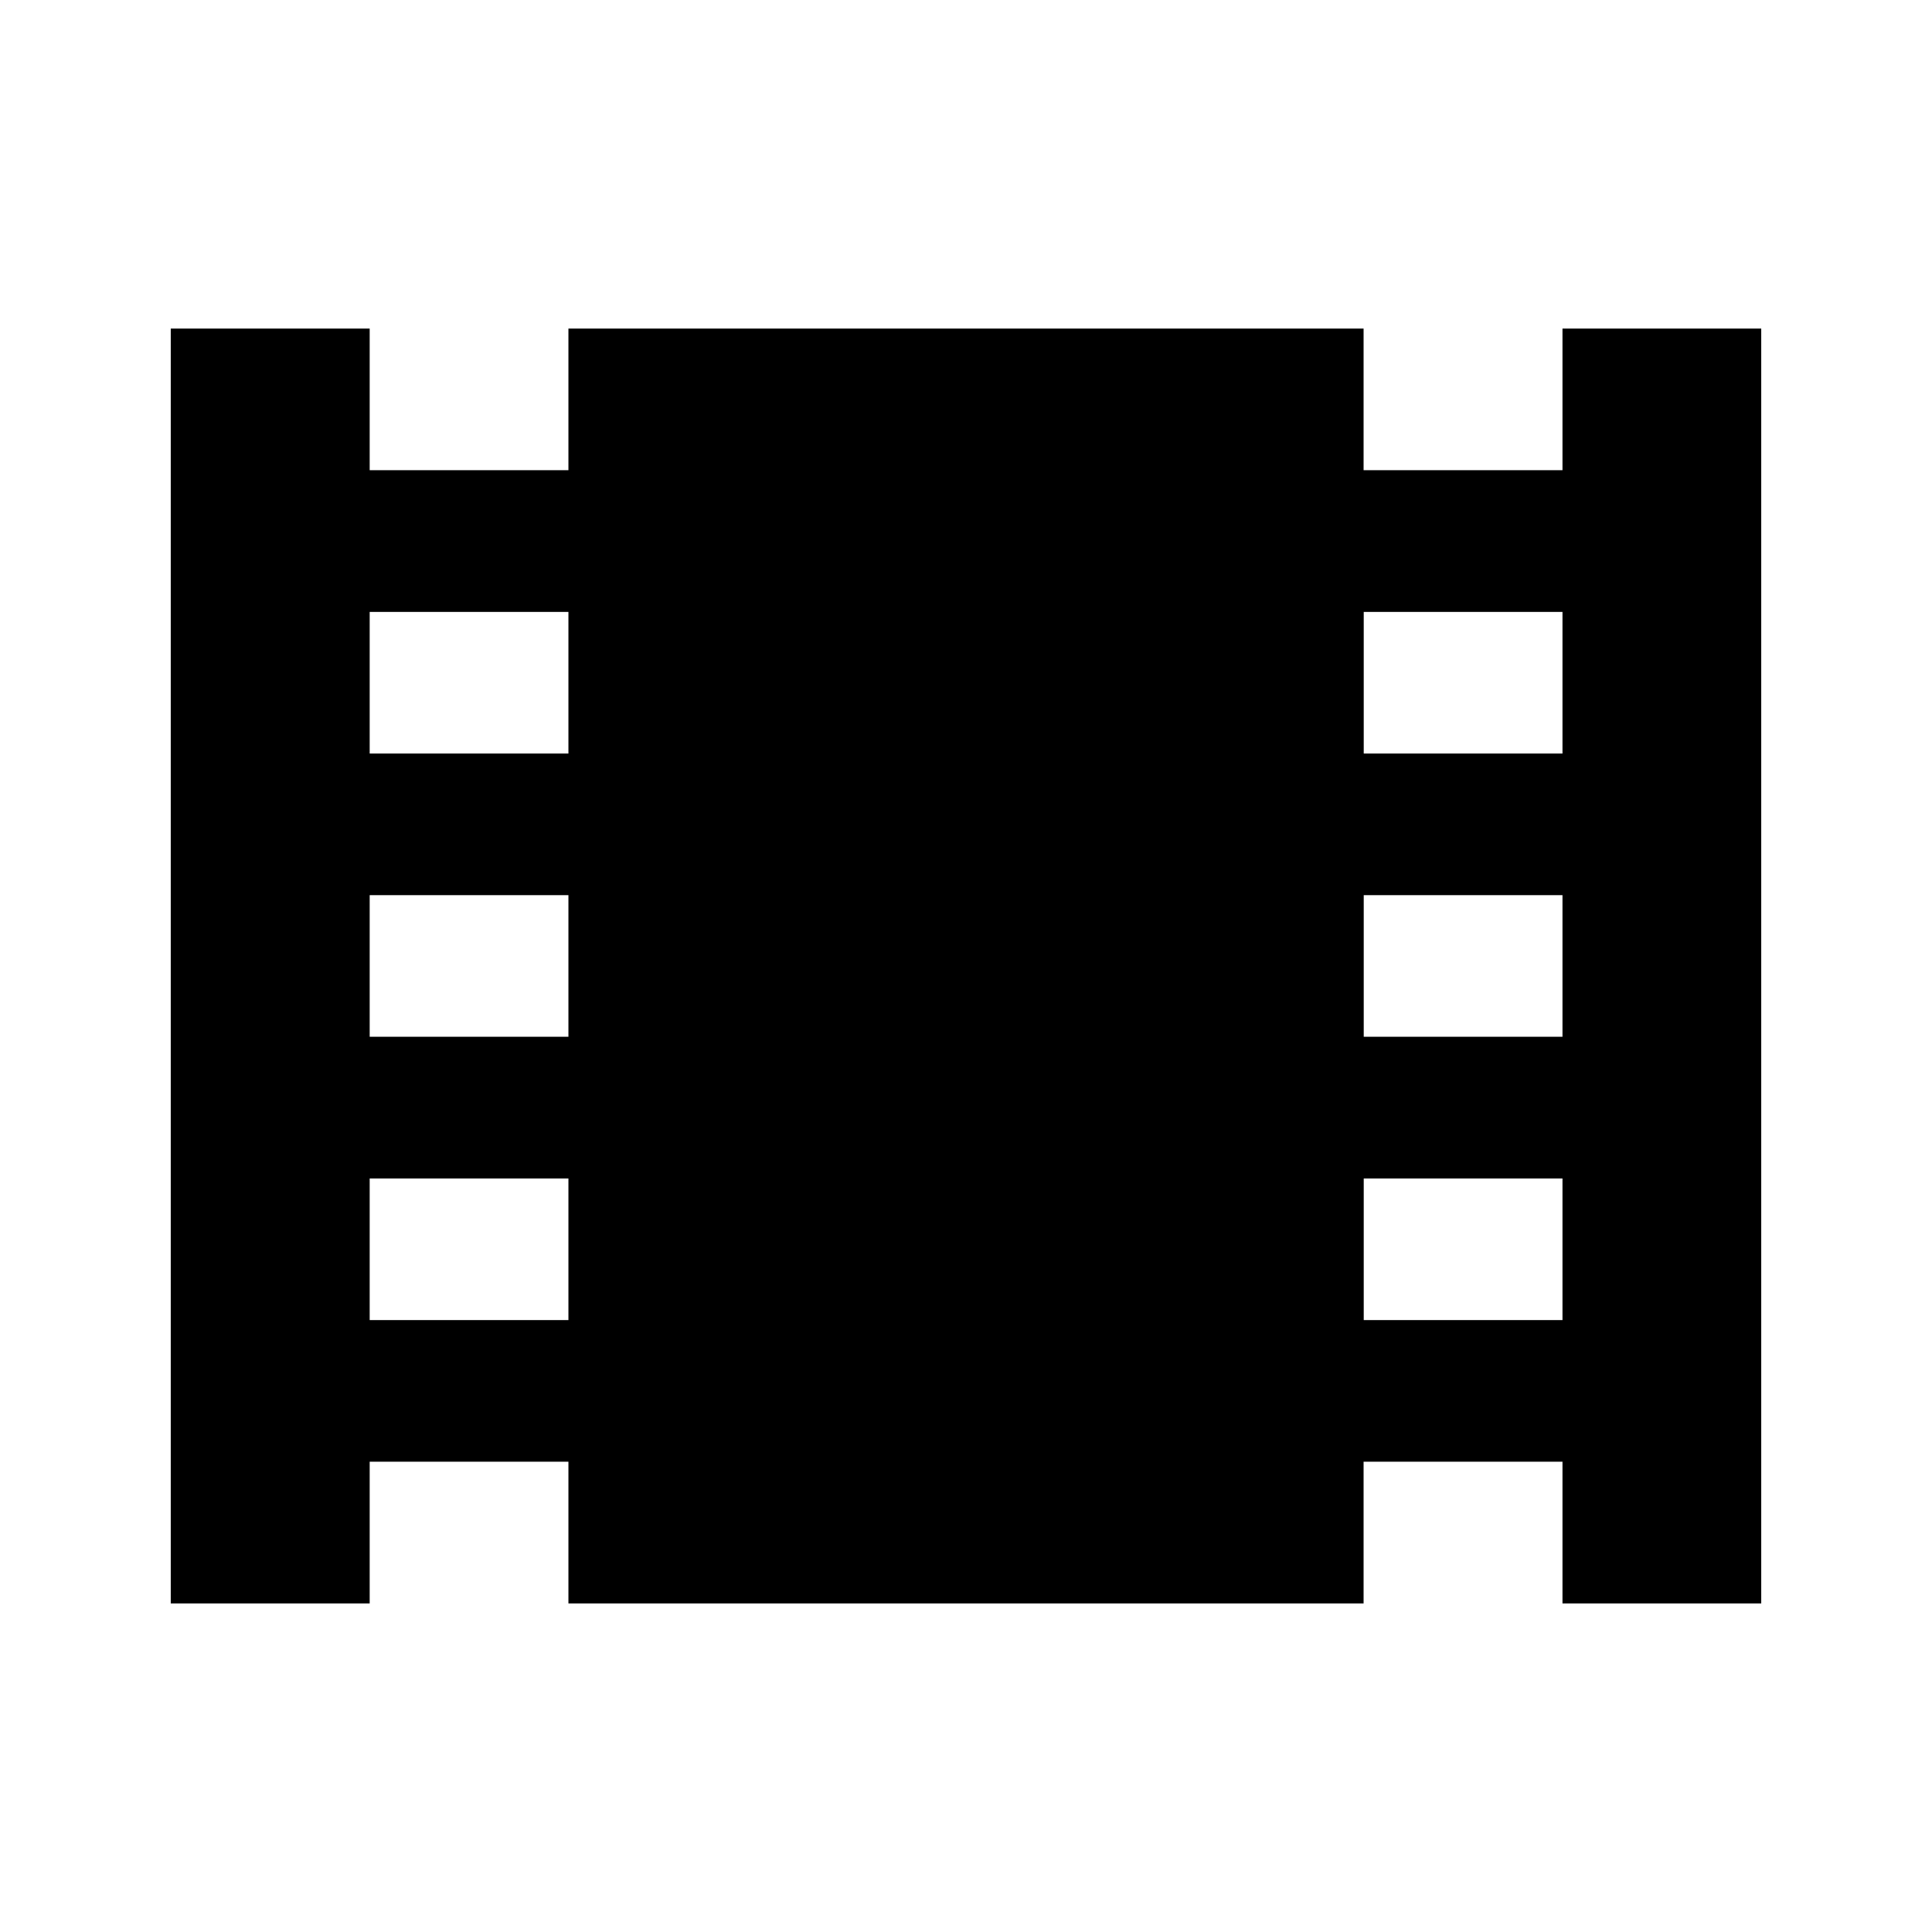
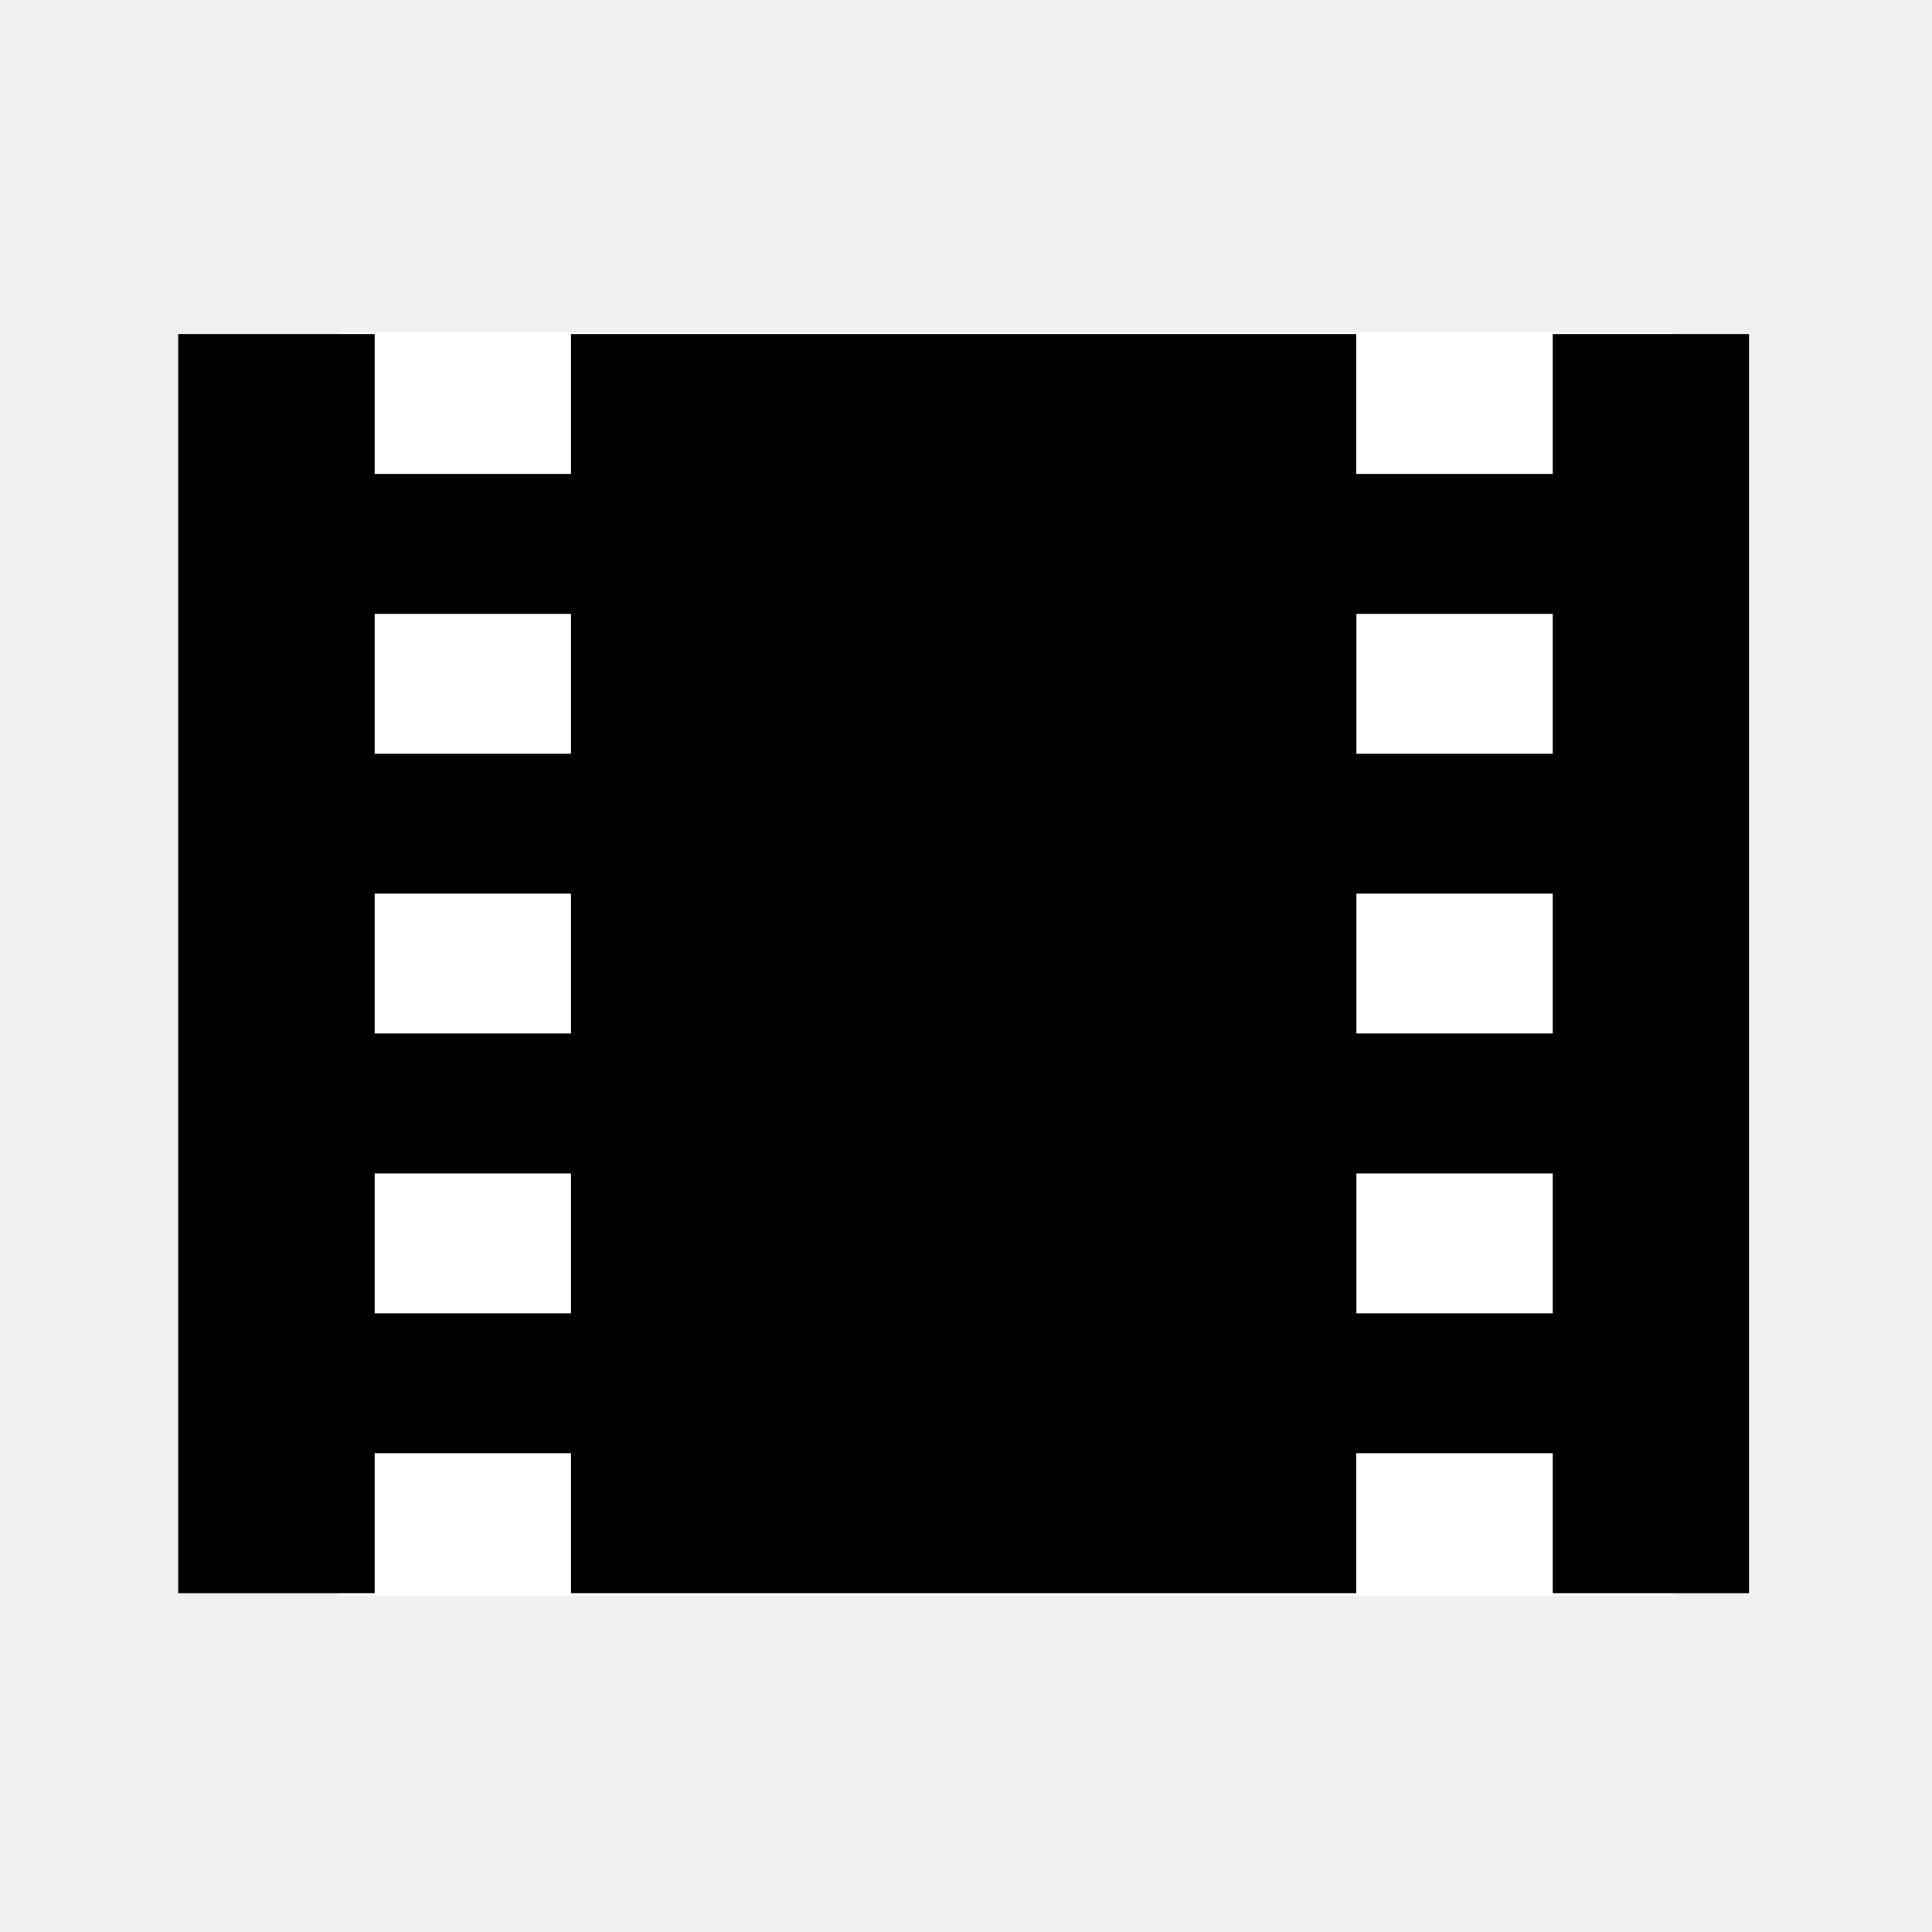
- <svg xmlns="http://www.w3.org/2000/svg" width="200" height="200">
+ <svg xmlns="http://www.w3.org/2000/svg" width="90" height="90">
  <g>
-     <rect fill="#fff" id="canvas_background" height="202" width="202" y="-1" x="-1" />
+     <rect fill="none" id="canvas_background" height="92" width="92" y="-1" x="-1" />
    <g display="none" overflow="visible" y="0" x="0" height="100%" width="100%" id="canvasGrid">
      <rect fill="url(#gridpattern)" stroke-width="0" y="0" x="0" height="100%" width="100%" />
    </g>
  </g>
  <g>
-     <defs>
-       <style type="text/css" />
-     </defs>
-     <g stroke="null" id="svg_5">
-       <path stroke-width="0" stroke="null" id="svg_4" d="m161.748,34.014l0,14.66l-20.59,0l0,-14.66l-82.315,0l0,14.66l-20.574,0l0,-14.66l-20.592,0l0,131.972l20.592,0l0,-14.671l20.574,0l0,14.671l82.315,0l0,-14.671l20.59,0l0,14.671l20.574,0l0,-131.972l-20.574,0zm-102.905,102.641l-20.574,0l0,-14.66l20.574,0l0,14.66zm0,-29.33l-20.574,0l0,-14.659l20.574,0l0,14.659zm0,-29.32l-20.574,0l0,-14.66l20.574,0l0,14.66zm102.905,58.65l-20.575,0l0,-14.66l20.575,0l0,14.66zm0,-29.33l-20.575,0l0,-14.659l20.575,0l0,14.659zm0,-29.32l-20.575,0l0,-14.66l20.575,0l0,14.66z" />
+     <g id="svg_15">
+       <g transform="matrix(0.3074888,0,0,0.2913595,15.83252,16.33113) " id="svg_12">
+         <rect x="0" y="-2.901" width="202" height="202" id="svg_10" fill="#fff" />
+         <g id="svg_9" display="none">
+           <rect id="svg_13" width="580" height="400" x="1" y="-1.901" stroke-width="0" fill="url(#gridpattern)" />
+         </g>
+       </g>
+       <g transform="matrix(0.4444445,0,0,0.4444445,0,0) " id="svg_14">
+         <defs transform="translate(0,-16) translate(-20.50003,0) translate(-22.5,-31.5) translate(-508.5,-301.5) translate(552.5,0) translate(0,350) ">
+           <style type="text/css" />
+         </defs>
+         <g id="svg_7" stroke="null">
+           <path d="m162.748,35.014l0,14.66l-20.59,0l0,-14.66l-82.315,0l0,14.66l-20.574,0l0,-14.66l-20.592,0l0,131.972l20.592,0l0,-14.671l20.574,0l0,14.671l82.315,0l0,-14.671l20.59,0l0,14.671l20.574,0l0,-131.972l-20.574,0zm-102.905,102.641l-20.574,0l0,-14.66l20.574,0l0,14.66zm0,-29.33l-20.574,0l0,-14.659l20.574,0l0,14.659zm0,-29.32l-20.574,0l0,-14.66l20.574,0l0,14.66zm102.905,58.65l-20.575,0l0,-14.66l20.575,0l0,14.66zm0,-29.33l-20.575,0l0,-14.659l20.575,0l0,14.659zm0,-29.32l-20.575,0l0,-14.66l20.575,0l0,14.66z" id="svg_8" stroke="null" stroke-width="0" />
+         </g>
+       </g>
    </g>
  </g>
</svg>
